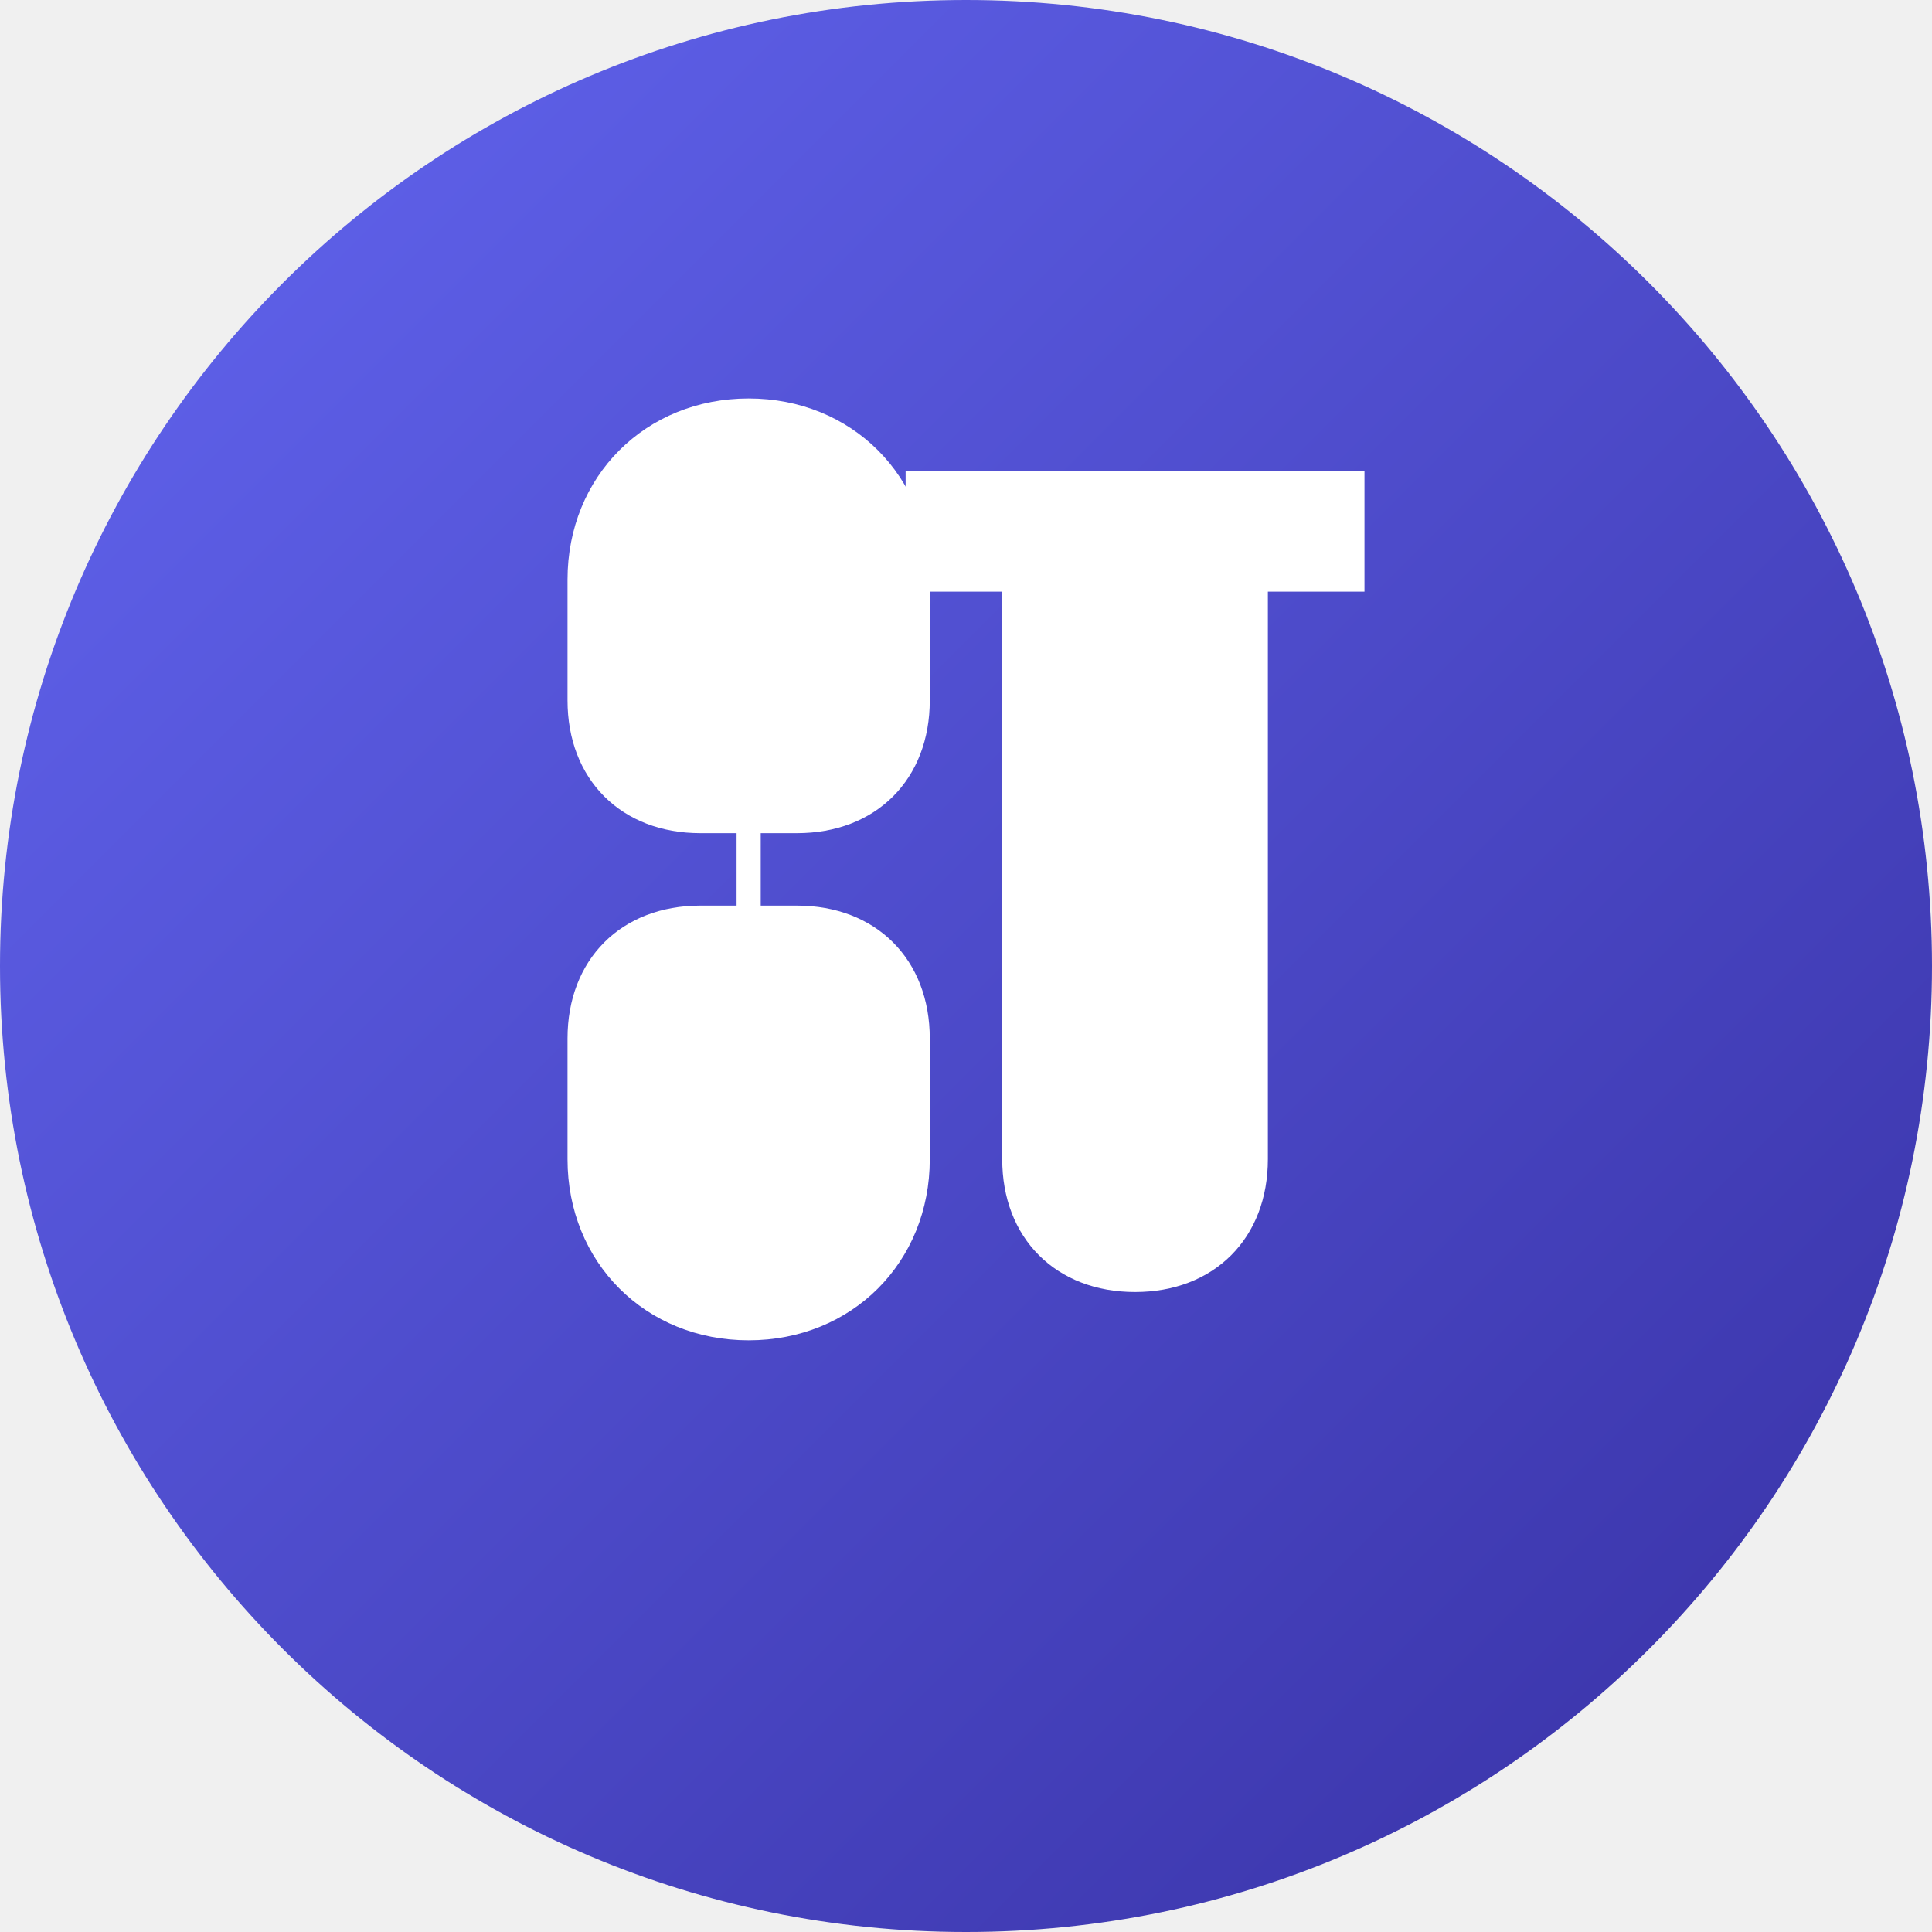
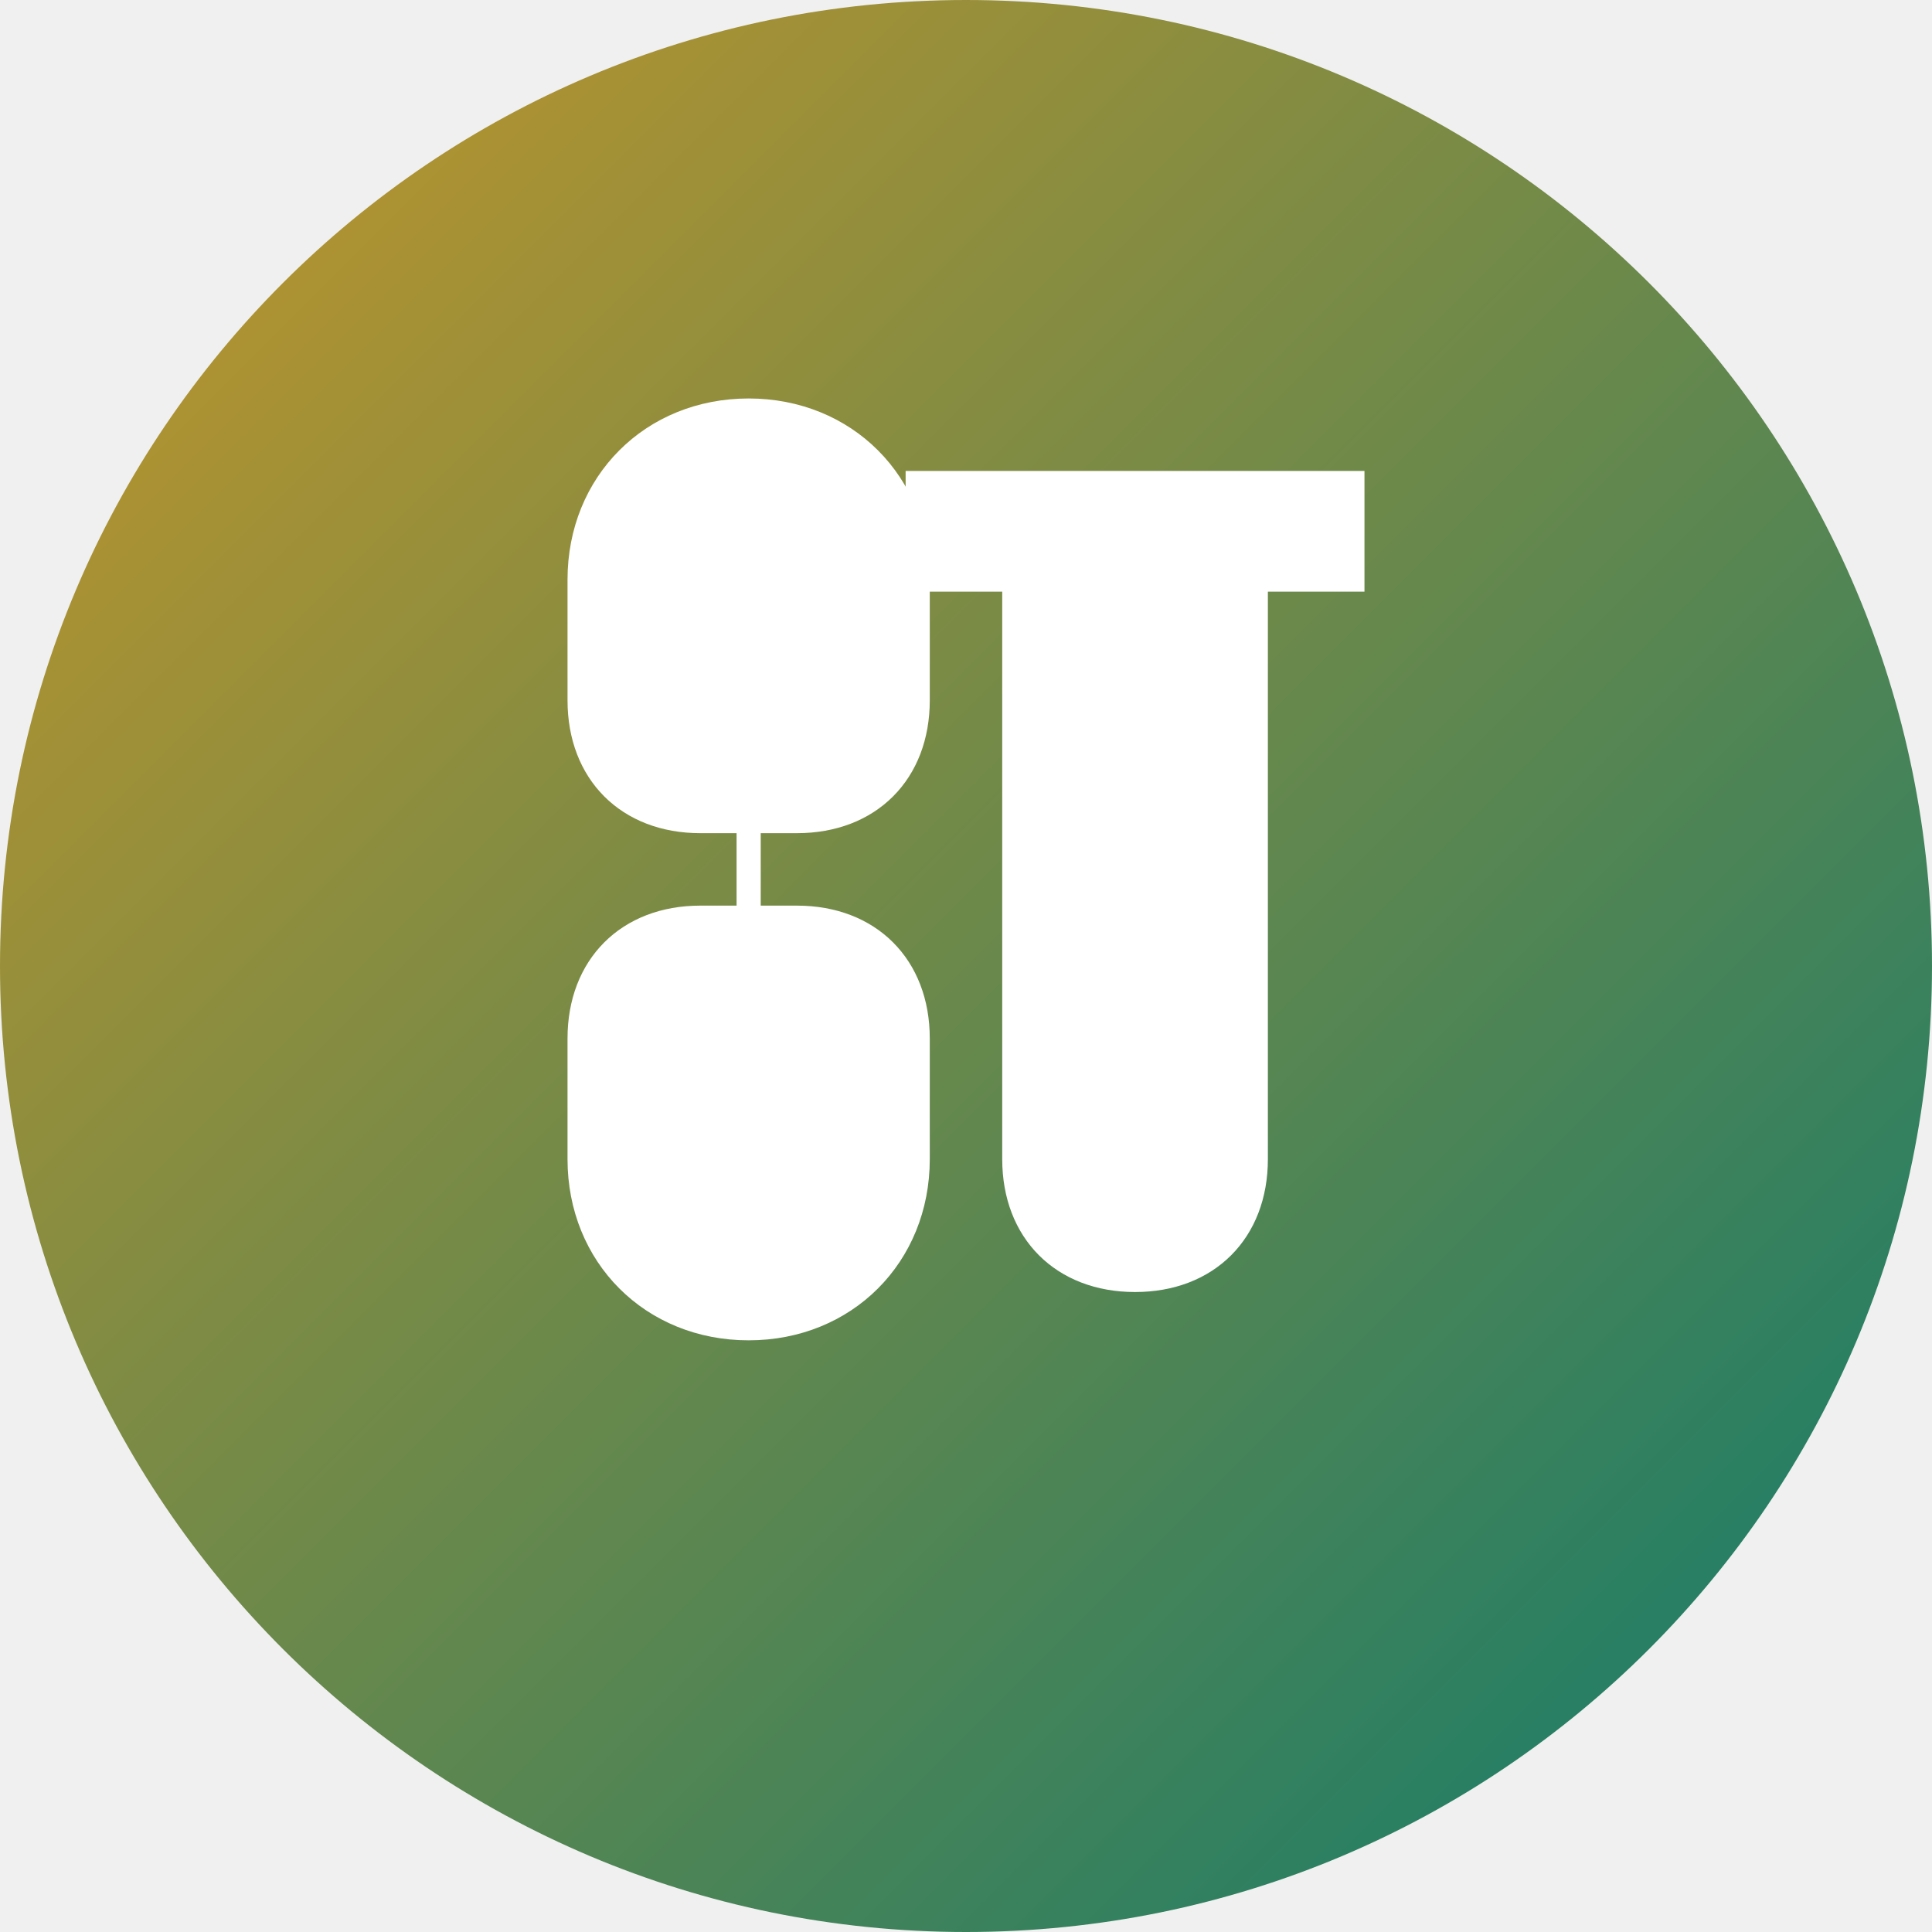
<svg xmlns="http://www.w3.org/2000/svg" width="40" height="40" viewBox="0 0 40 40" fill="none">
  <defs>
    <linearGradient id="logoGradient" x1="0%" y1="0%" x2="100%" y2="100%">
-       <stop offset="0%" style="stop-color:#6366f1;stop-opacity:1" />
-       <stop offset="100%" style="stop-color:#3730a3;stop-opacity:1" />
+       <stop offset="0%" style="stop-color:#c99628;stop-opacity:1" />
+       <stop offset="100%" style="stop-color:#0b7b6e;stop-opacity:1" />
    </linearGradient>
  </defs>
  <circle cx="20" cy="20" r="20" fill="url(#logoGradient)" />
  <path d="M12 12c0-2 1.5-3.5 3.5-3.5s3.5 1.5 3.5 3.5v2.5c0 1.5-1 2.5-2.5 2.5h-1v2h1c1.5 0 2.5 1 2.5 2.5v2.5c0 2-1.5 3.5-3.5 3.5s-3.5-1.5-3.5-3.5v-2.5c0-1.5 1-2.5 2.5-2.5h1v-2h-1c-1.5 0-2.5-1-2.5-2.5V12z" fill="white" stroke="white" stroke-width="0.5" />
  <path d="M22 10h6v2h-2v12c0 1.5-1 2.5-2.5 2.5s-2.5-1-2.5-2.5V12h-2V10z" fill="white" stroke="white" stroke-width="0.5" />
</svg>
